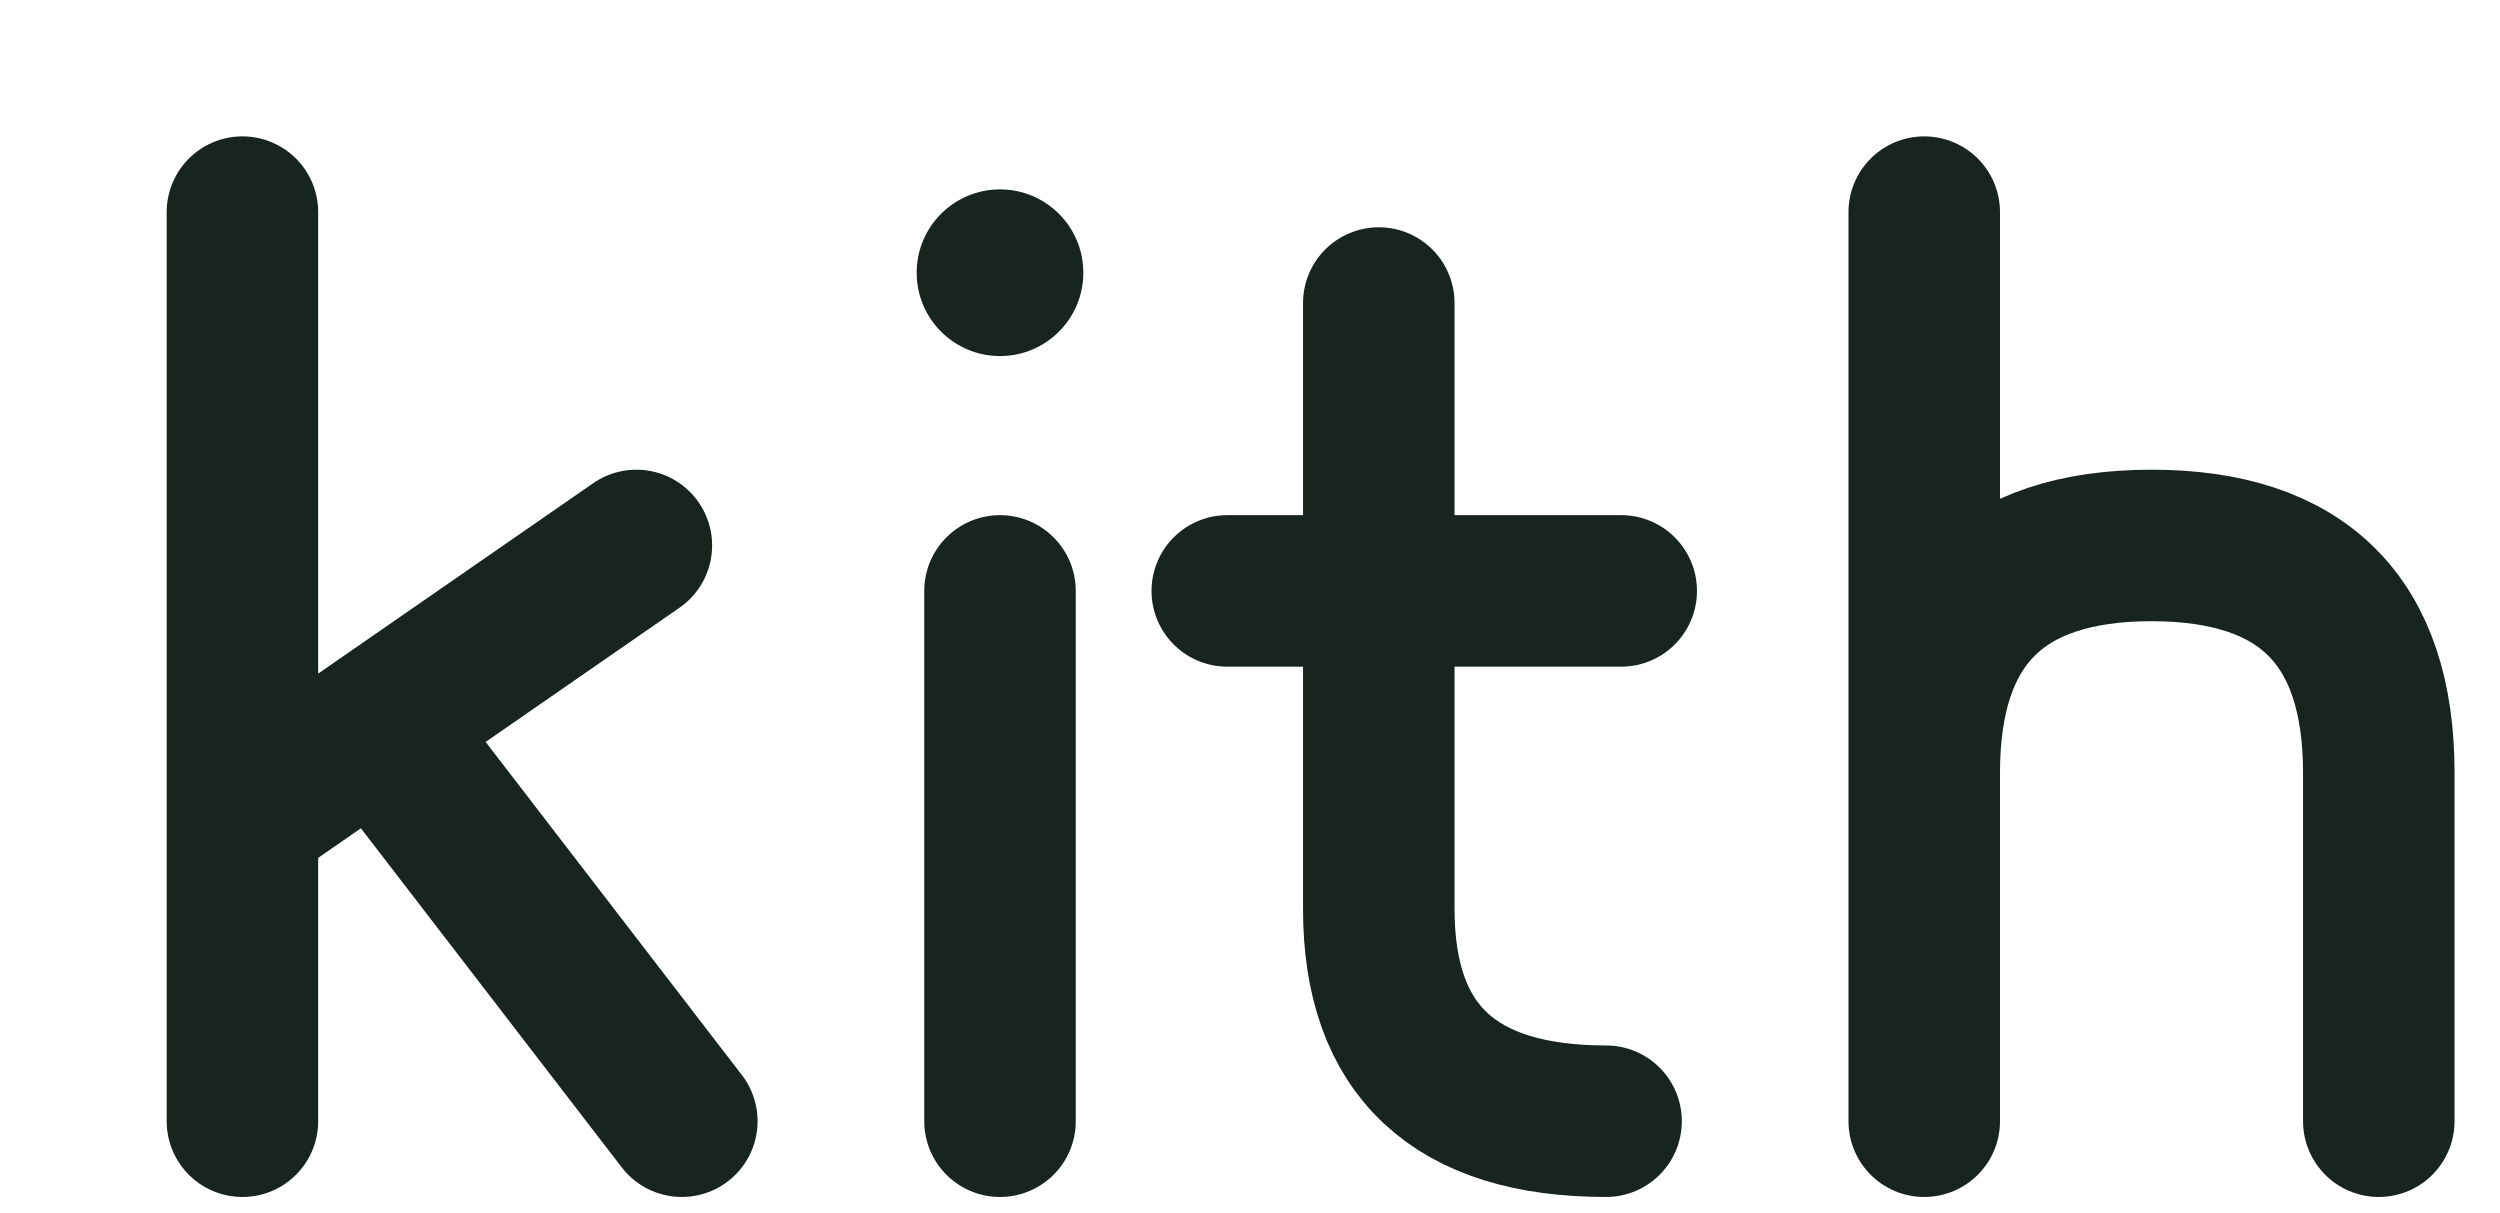
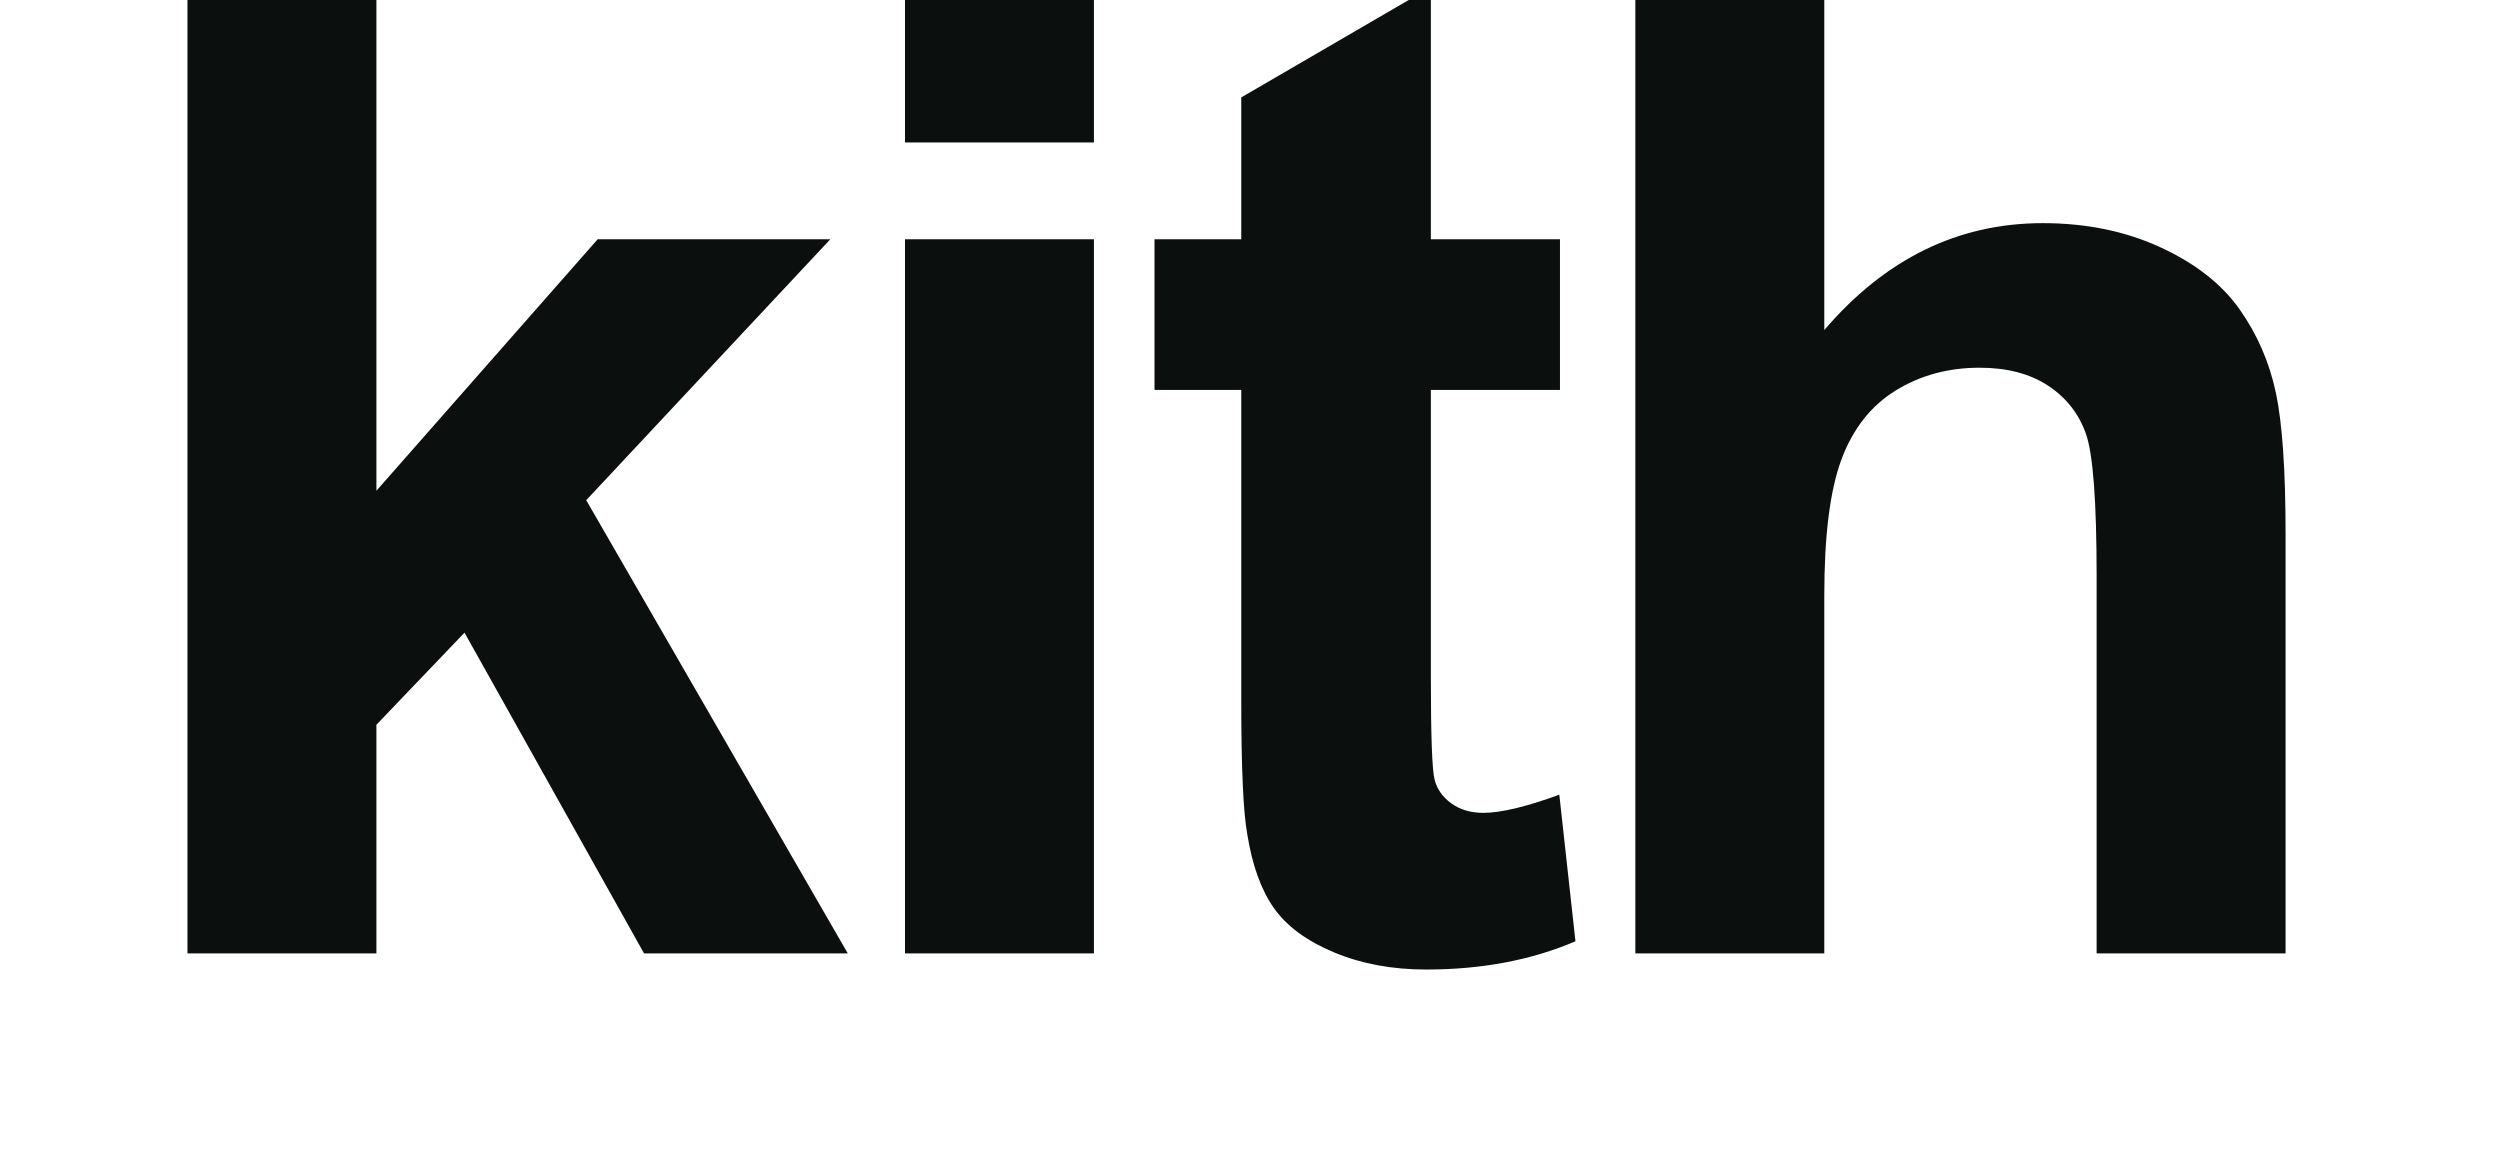
- <svg xmlns="http://www.w3.org/2000/svg" width="330" height="160" viewBox="0 0 330 160" role="img" aria-label="kith">
-   <g transform="translate(16 12) scale(2)" fill="none" stroke="#18251F" stroke-width="10" stroke-linecap="round" stroke-linejoin="round">
-     <path d="M8 8V68M8 48L34 30M17 42L37 68M58 33V68M83 14V54Q83 68 98 68M73 33H99M119 8V68M119 45Q119 30 134 30Q149 30 149 45V68" />
-     <circle cx="58" cy="12" r="5.5" fill="#18251F" stroke="none" />
-   </g>
+ <svg xmlns="http://www.w3.org/2000/svg" width="236" height="110" viewBox="0 0 236 110" role="img" aria-label="kith">
+   <path d="M6.689,-0.0 L6.689,-71.582 L20.41,-71.582 L20.41,-33.594 L36.475,-51.855 L53.369,-51.855 L35.645,-32.91 L54.639,-0.0 L39.844,-0.0 L26.807,-23.291 L20.41,-16.602 L20.41,-0.0 Z M58.793,-58.887 L58.793,-71.582 L72.514,-71.582 L72.514,-58.887 Z M58.793,-0.0 L58.793,-51.855 L72.514,-51.855 L72.514,-0.0 Z M106.355,-51.855 L106.355,-40.918 L96.98,-40.918 L96.98,-20.02 Q96.98,-13.672 97.249,-12.622 Q97.518,-11.572 98.47,-10.889 Q99.422,-10.205 100.789,-10.205 Q102.693,-10.205 106.307,-11.523 L107.479,-0.879 Q102.693,1.172 96.639,1.172 Q92.928,1.172 89.949,-0.073 Q86.971,-1.318 85.579,-3.296 Q84.188,-5.273 83.65,-8.643 Q83.211,-11.035 83.211,-18.311 L83.211,-40.918 L76.912,-40.918 L76.912,-51.855 L83.211,-51.855 L83.211,-62.158 L96.98,-70.166 L96.98,-51.855 Z M125.549,-71.582 L125.549,-45.264 Q132.189,-53.027 141.418,-53.027 Q146.154,-53.027 149.963,-51.27 Q153.771,-49.512 155.7,-46.777 Q157.629,-44.043 158.337,-40.723 Q159.045,-37.402 159.045,-30.42 L159.045,-0.0 L145.324,-0.0 L145.324,-27.393 Q145.324,-35.547 144.543,-37.744 Q143.762,-39.941 141.784,-41.235 Q139.807,-42.529 136.828,-42.529 Q133.41,-42.529 130.725,-40.869 Q128.039,-39.209 126.794,-35.864 Q125.549,-32.52 125.549,-25.977 L125.549,-0.0 L111.828,-0.0 L111.828,-71.582 Z" transform="translate(9 90) scale(1.3)" fill="#0B0F0E" />
</svg>
